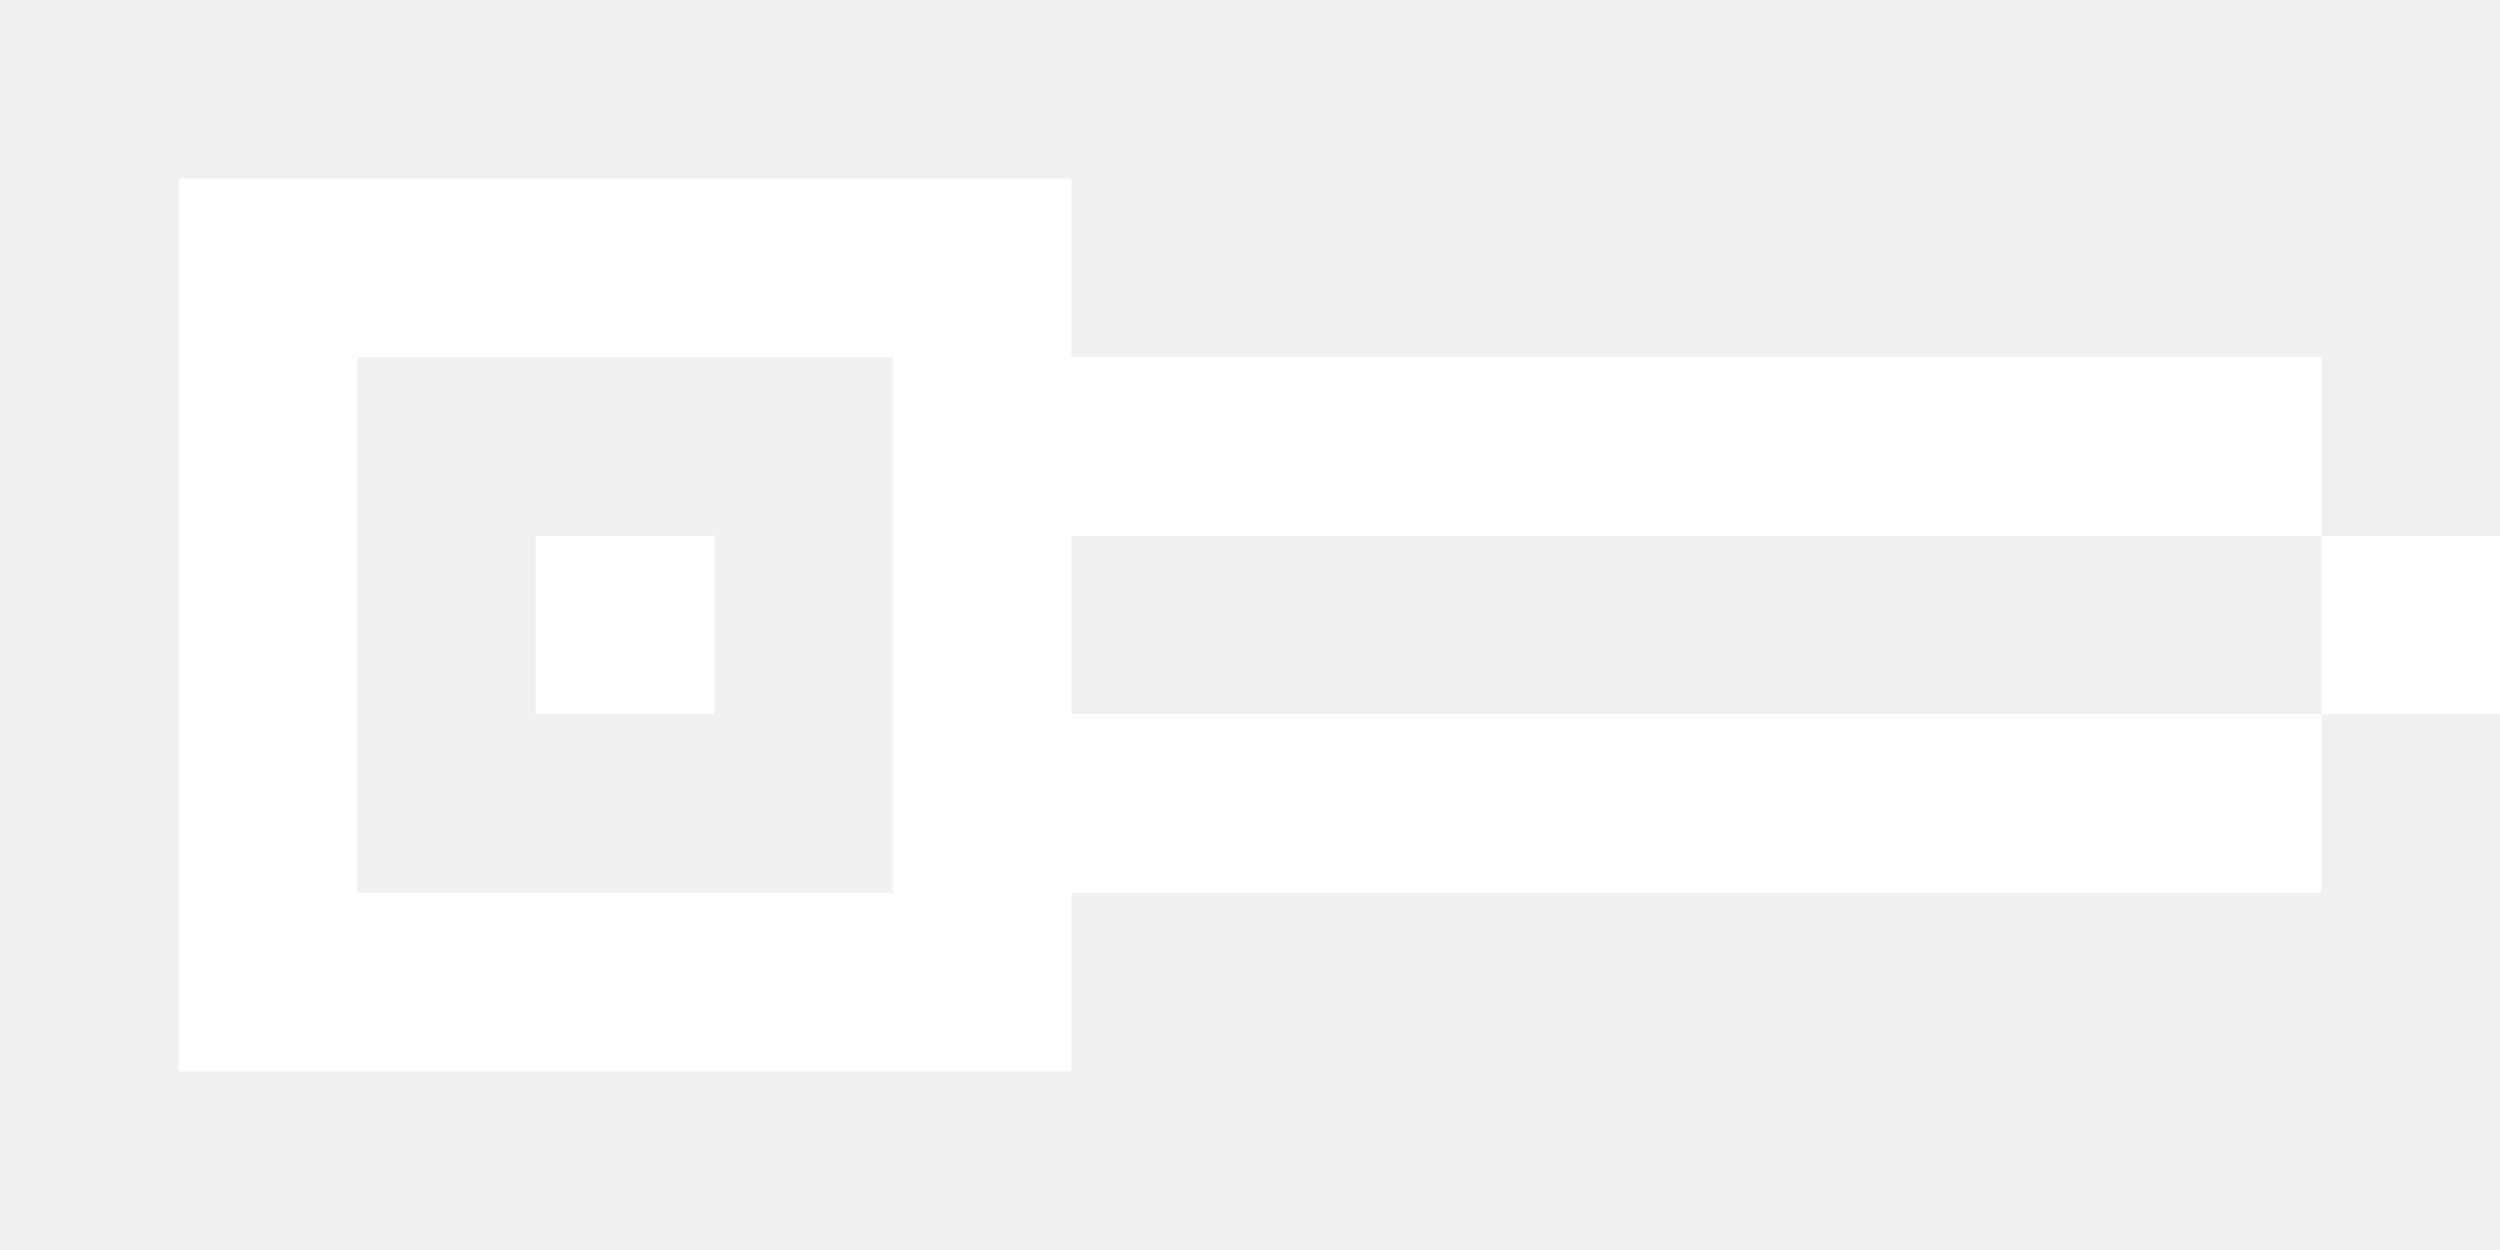
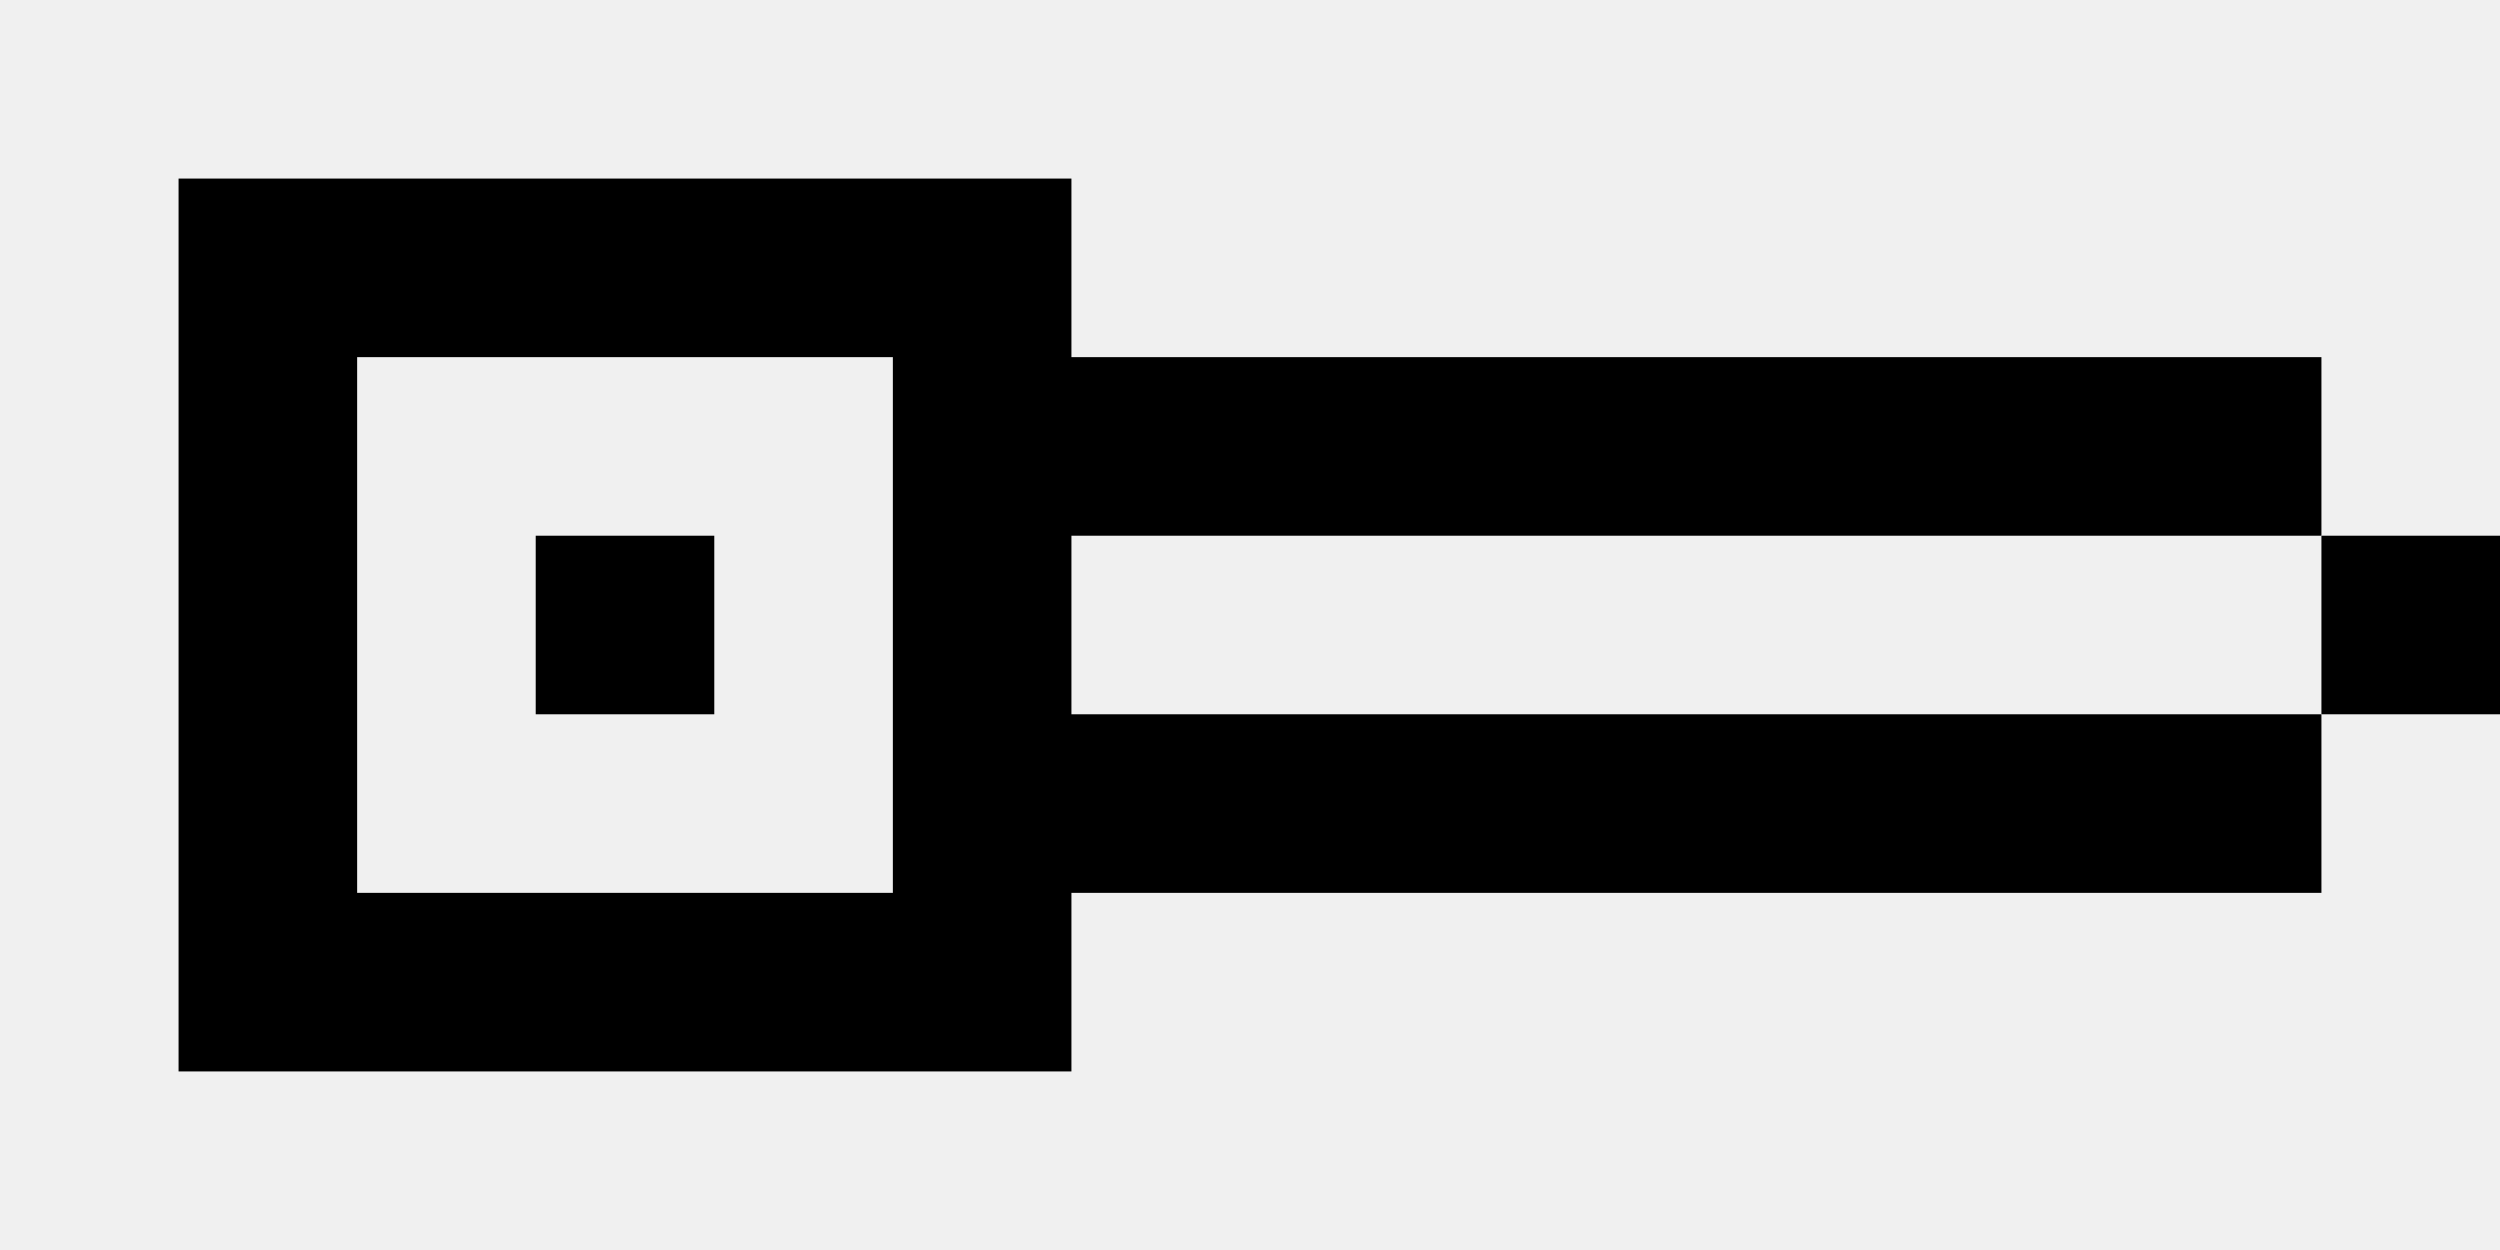
<svg xmlns="http://www.w3.org/2000/svg" id="svg" version="1.1" style="display: block;" viewBox="0 0 14 7">
-   <path d="M0,0 L5,0 L5,1 L12,1 L12,2 L5,2 L5,3 L12,3 L12,4 L5,4 L5,5 L0,5 Z M1,1 L1,4 L4,4 L4,1 Z " transform="translate(1,1)" style="fill: #FFFFFF;" />
-   <path d="M0,0 L1,0 L1,1 L0,1 Z " transform="translate(13,3)" style="fill: #FFFFFF;" />
-   <path d="M0,0 L1,0 L1,1 L0,1 Z " transform="translate(3,3)" style="fill: #FFFFFF;" />
+   <path d="M0,0 L5,0 L5,1 L12,1 L12,2 L5,2 L5,3 L12,3 L12,4 L5,4 L5,5 L0,5 Z M1,1 L1,4 L4,4 L4,1 Z " transform="translate(1,1)" style="fill: currentColor;" />
+   <path d="M0,0 L1,0 L1,1 L0,1 Z " transform="translate(13,3)" style="fill: currentColor;" />
+   <path d="M0,0 L1,0 L1,1 L0,1 Z " transform="translate(3,3)" style="fill: currentColor;" />
</svg>
